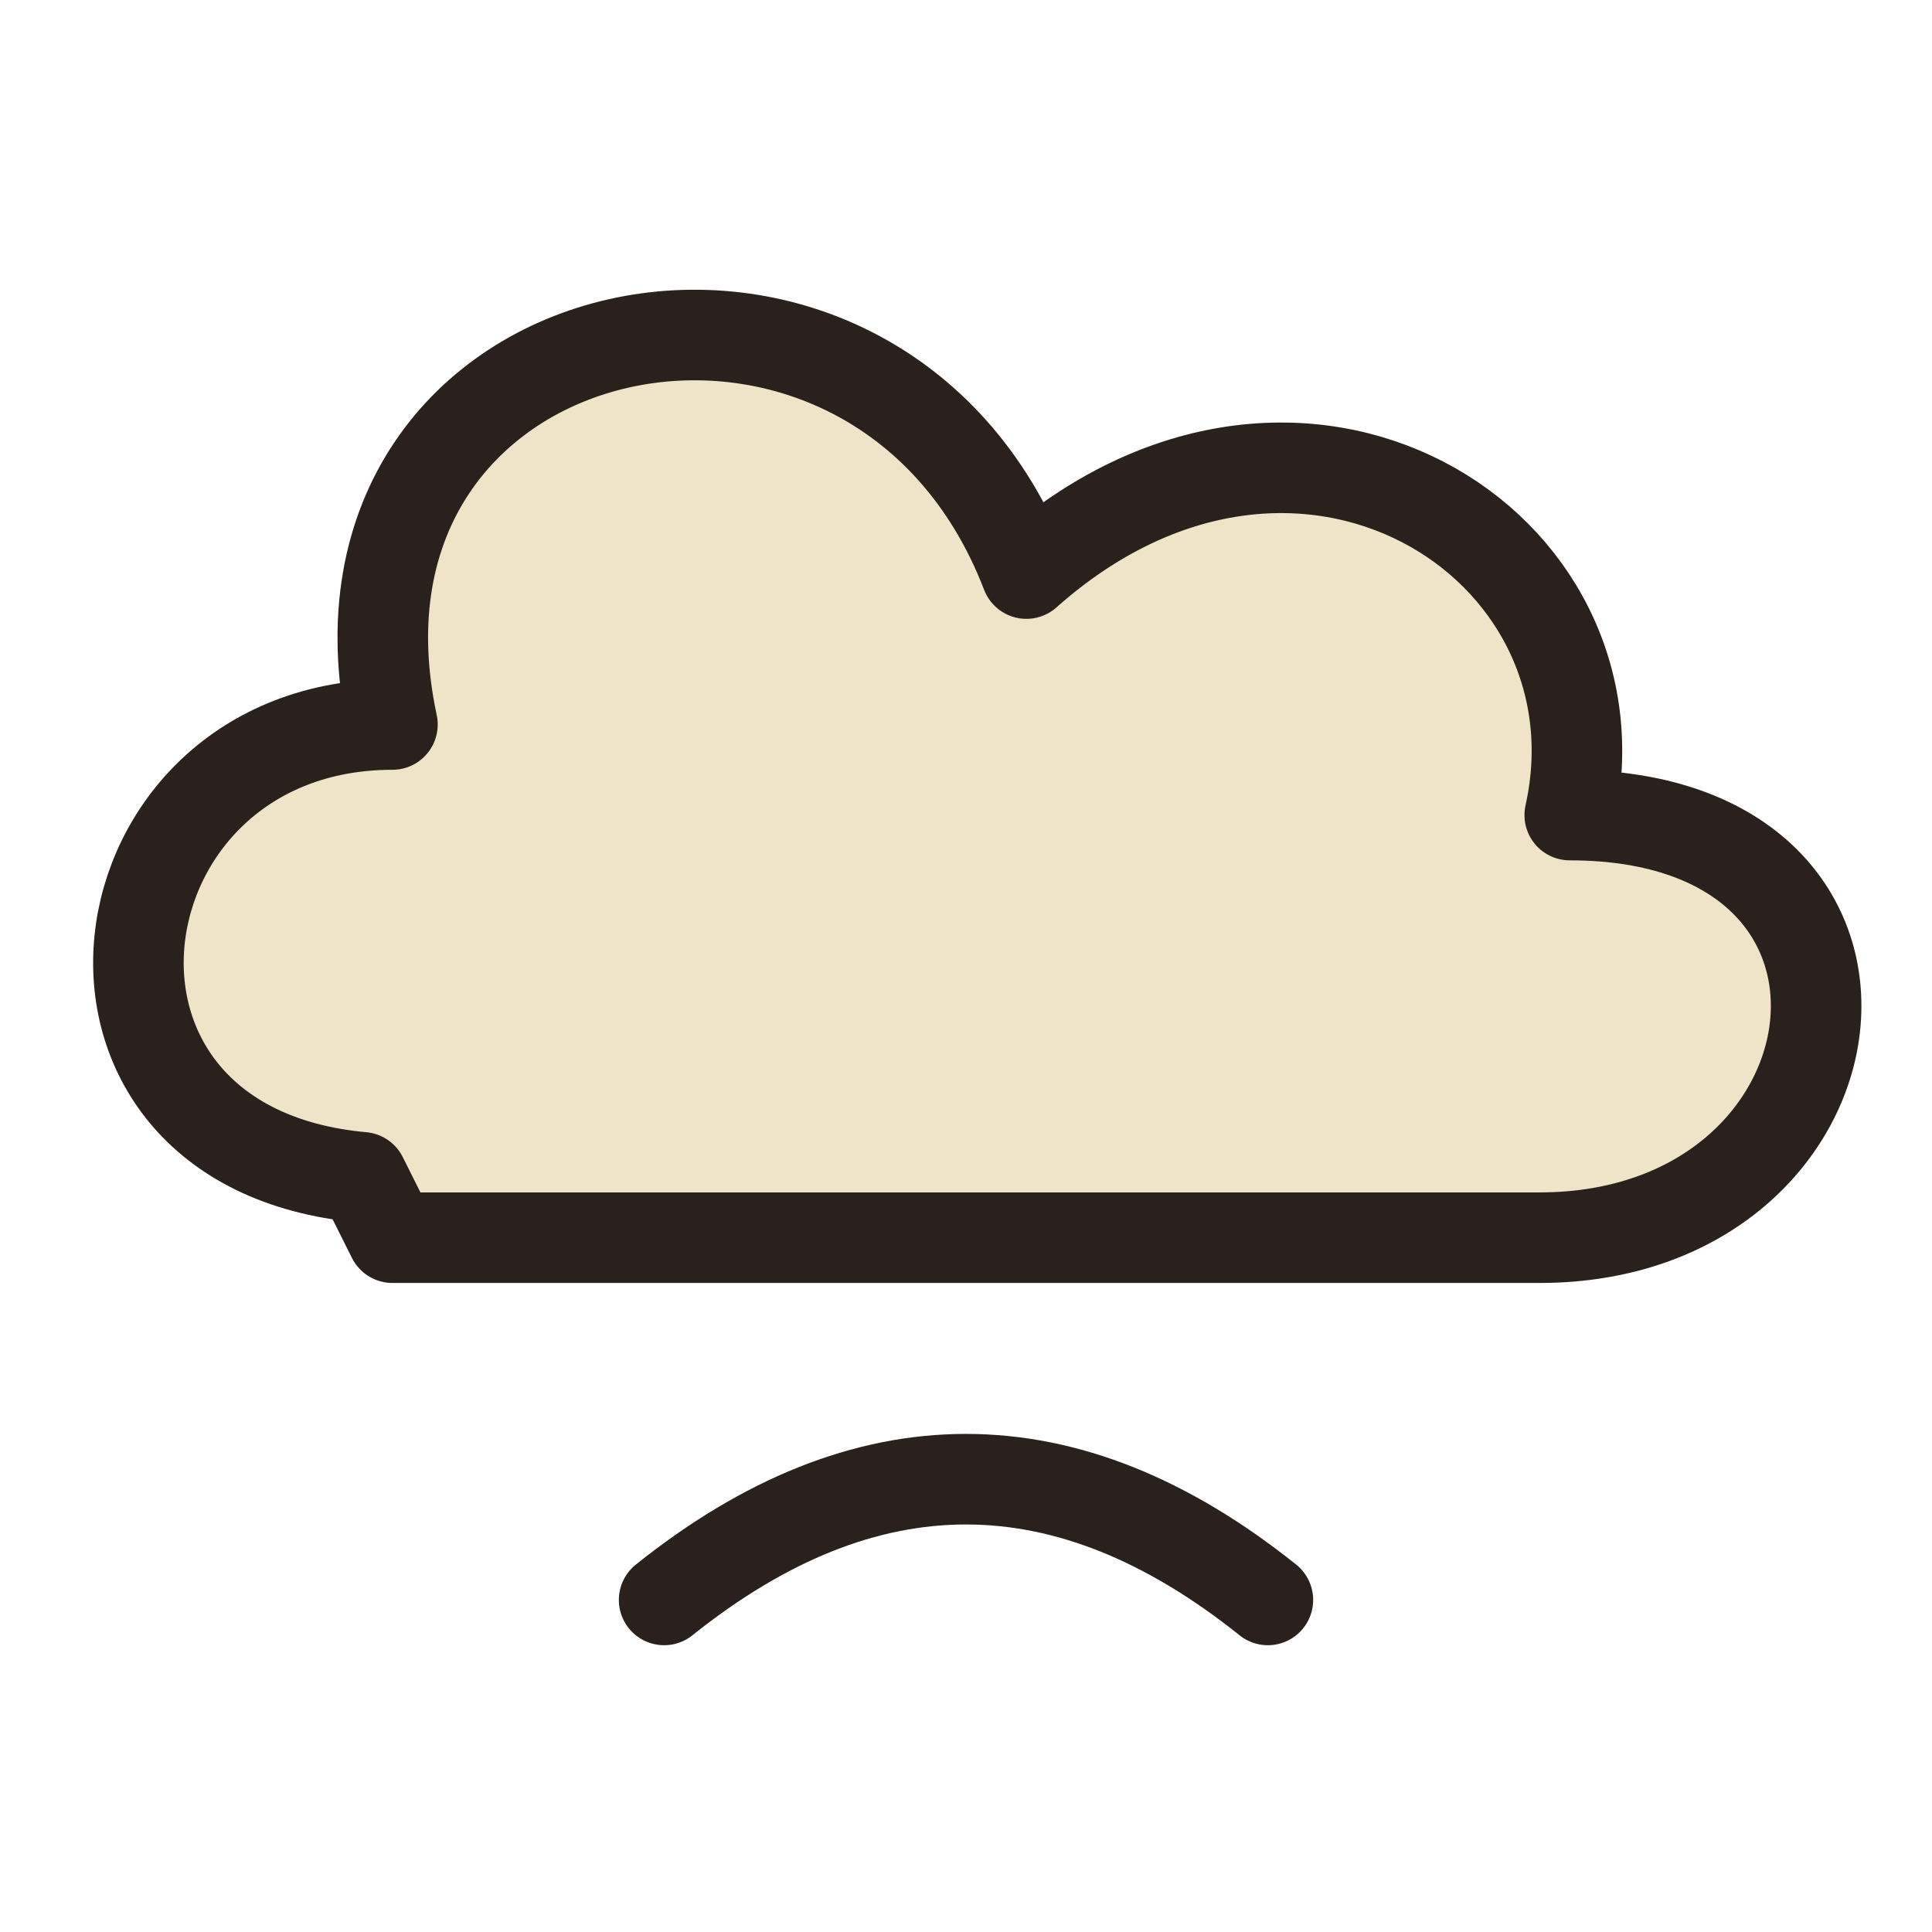
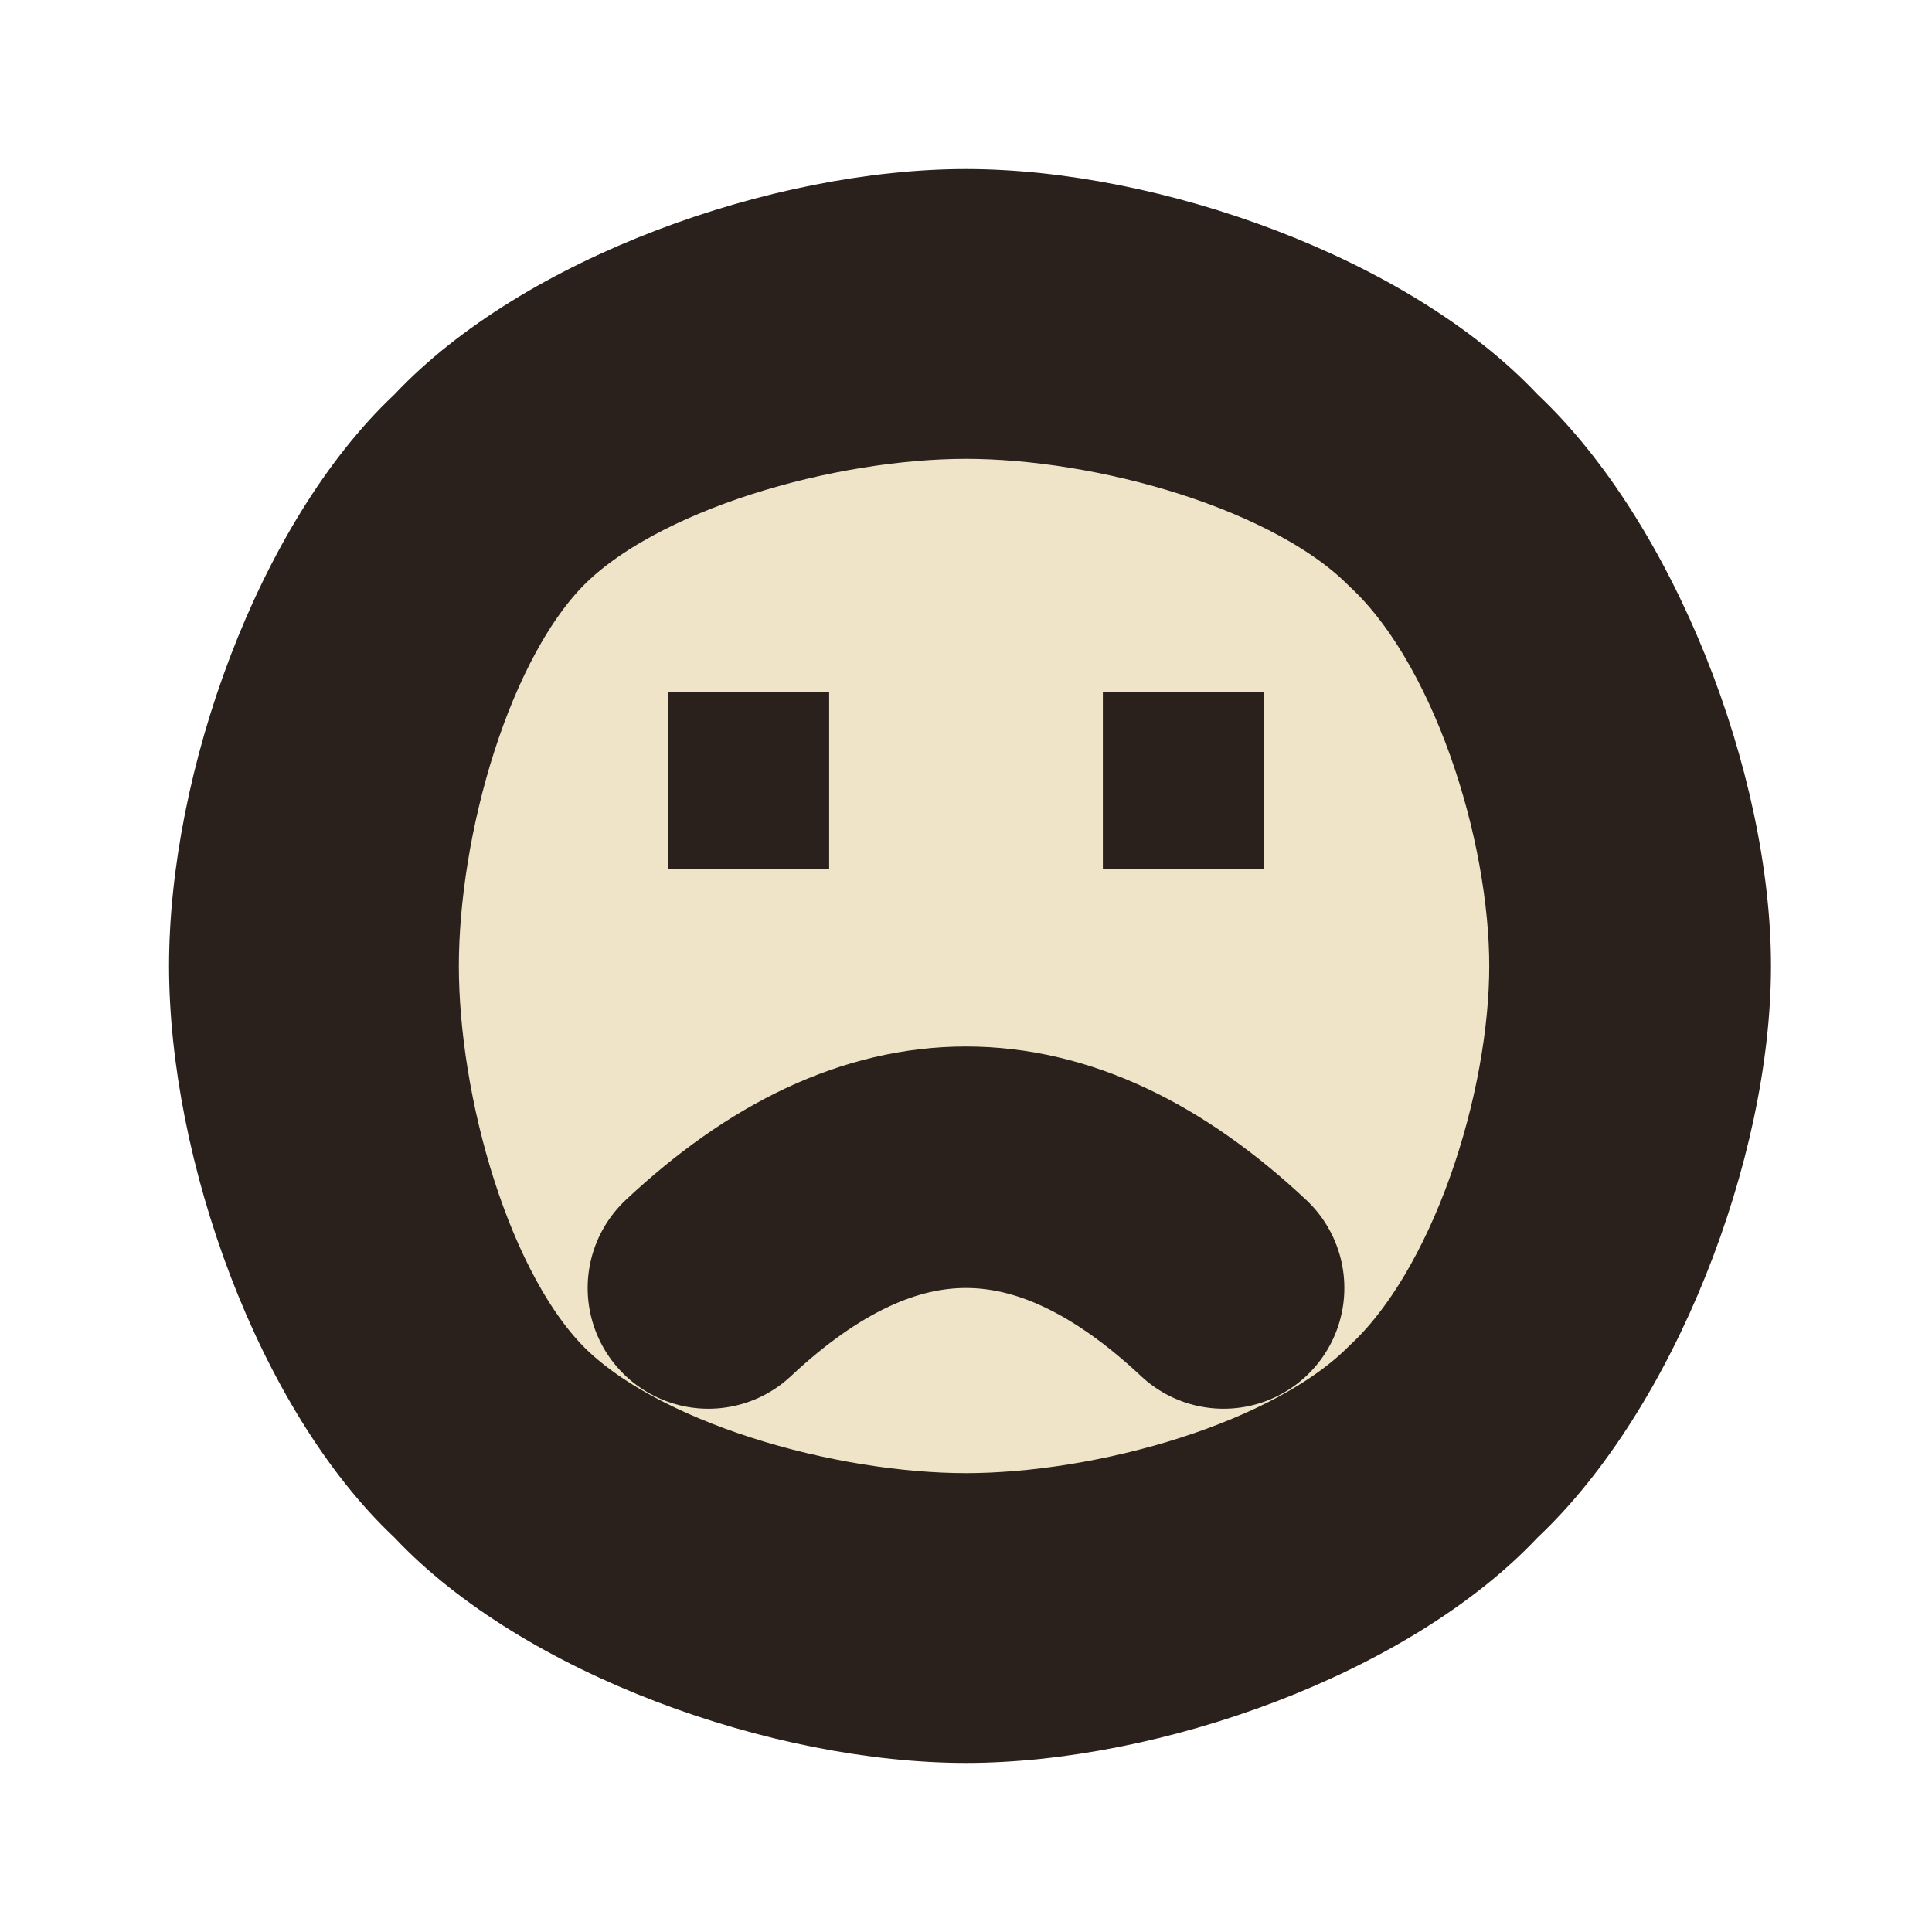
- <svg xmlns="http://www.w3.org/2000/svg" width="24" height="24" viewBox="0 0 64 64" stroke-linecap="round" stroke-linejoin="round">
-   <path d="M12 39 C1 38 3 24 13 24 C10 10 29 6 34 19 C43 11 54 18 52 27 C64 27 62 41 51 41 L13 41 Z" fill="#EFE3C8" stroke="#2B211C" stroke-width="3" />
-   <path d="M22 53 Q32 45 42 53" fill="none" stroke="#2B211C" stroke-width="3" />
+ <svg xmlns="http://www.w3.org/2000/svg" width="24" height="24" viewBox="0 0 24 24" stroke-linecap="round" stroke-linejoin="round">
+   <path d="M22.0 12.0 C22.0 14.4 20.8 17.5 19.1 19.1 C17.5 20.8 14.4 21.9 12.0 21.9 C9.6 21.9 6.5 20.8 4.9 19.1 C3.2 17.5 2.1 14.4 2.1 12.0 C2.1 9.6 3.2 6.5 4.9 4.9 C6.5 3.2 9.6 2.1 12.0 2.1 C14.4 2.1 17.5 3.2 19.1 4.9 C20.8 6.5 22.0 9.6 22.0 12.0 Z" fill="#2B211C" stroke="none" />
+   <path d="M20.0 12.0 C20.0 13.9 19.2 16.5 17.8 17.8 C16.5 19.1 13.9 19.8 12.0 19.8 C10.1 19.8 7.5 19.1 6.2 17.8 C4.9 16.5 4.2 13.9 4.2 12.0 C4.2 10.1 4.9 7.5 6.2 6.2 C7.5 4.9 10.1 4.2 12.0 4.2 C13.9 4.2 16.5 4.9 17.8 6.2 C19.2 7.5 20.0 10.1 20.0 12.0 Z" fill="#EFE3C8" stroke="#2B211C" stroke-width="3" />
+   <path d="M8.3 8.6 L10.3 8.6 L10.3 10.8 L8.3 10.8 Z M13.7 8.6 L15.7 8.6 L15.7 10.8 L13.7 10.8 Z" fill="#2B211C" stroke="none" />
+   <path d="M8.8 16 Q12 13 15.2 16" fill="none" stroke="#2B211C" stroke-width="3" />
</svg>
